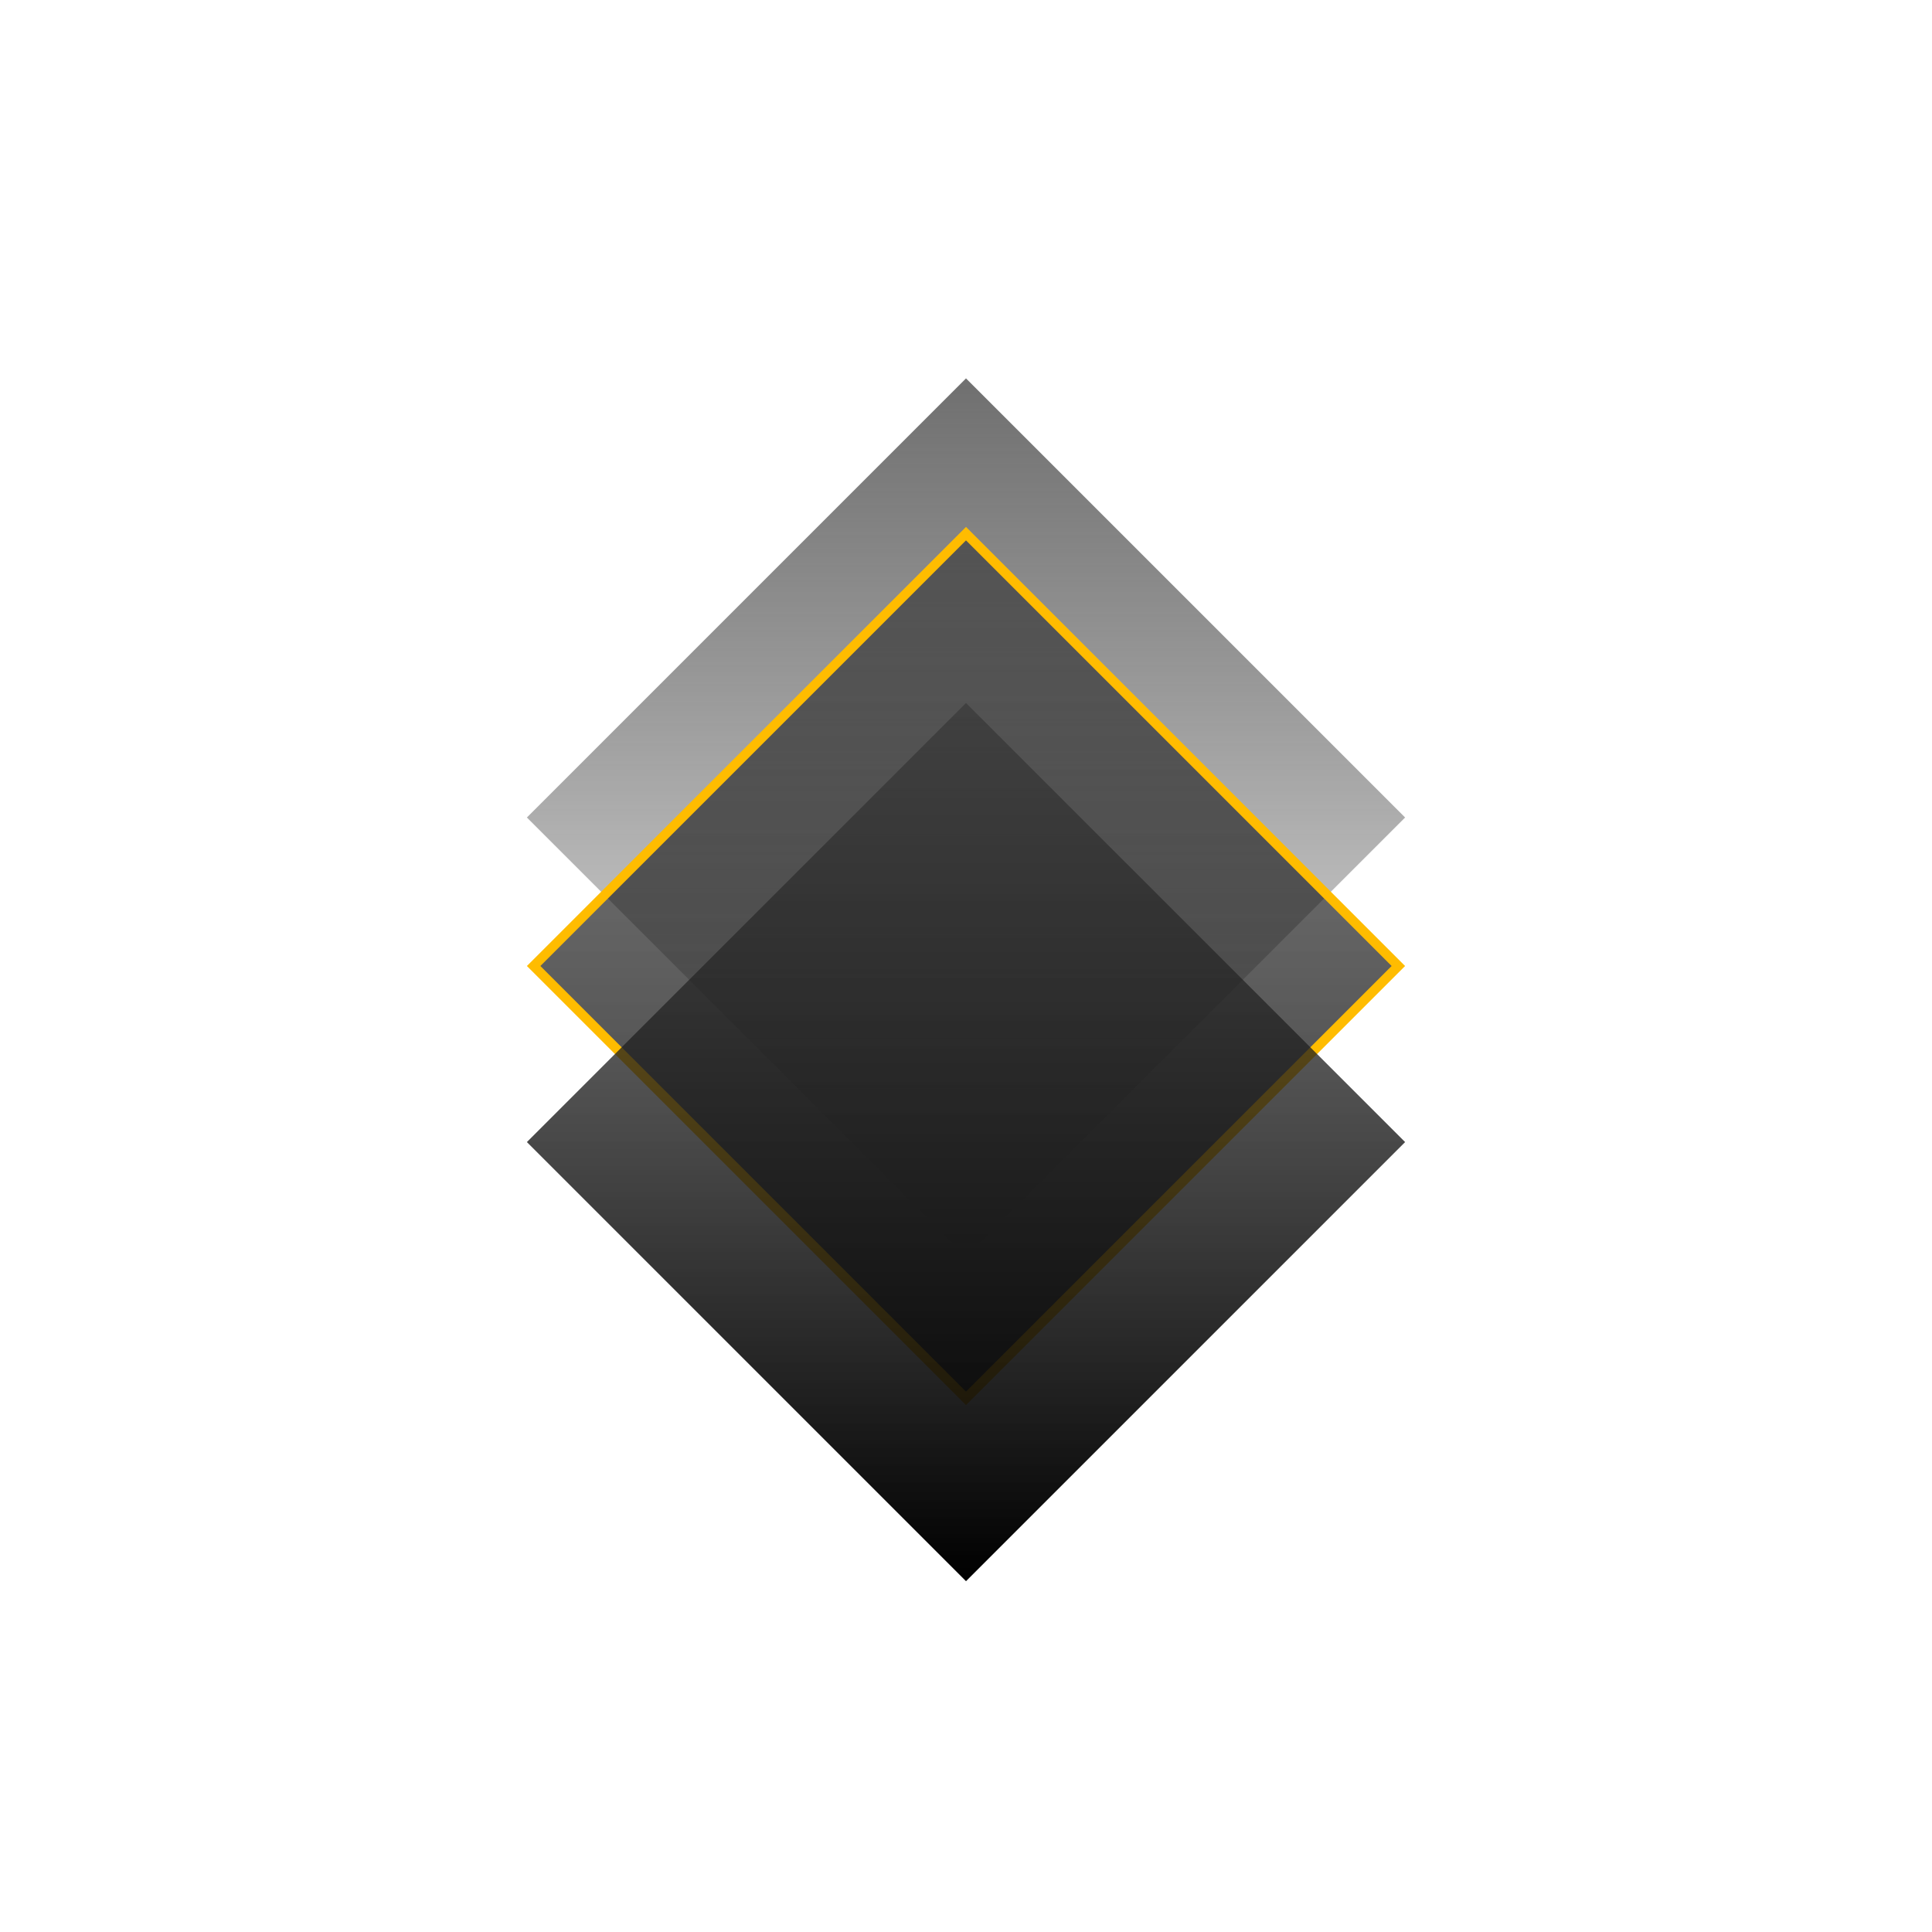
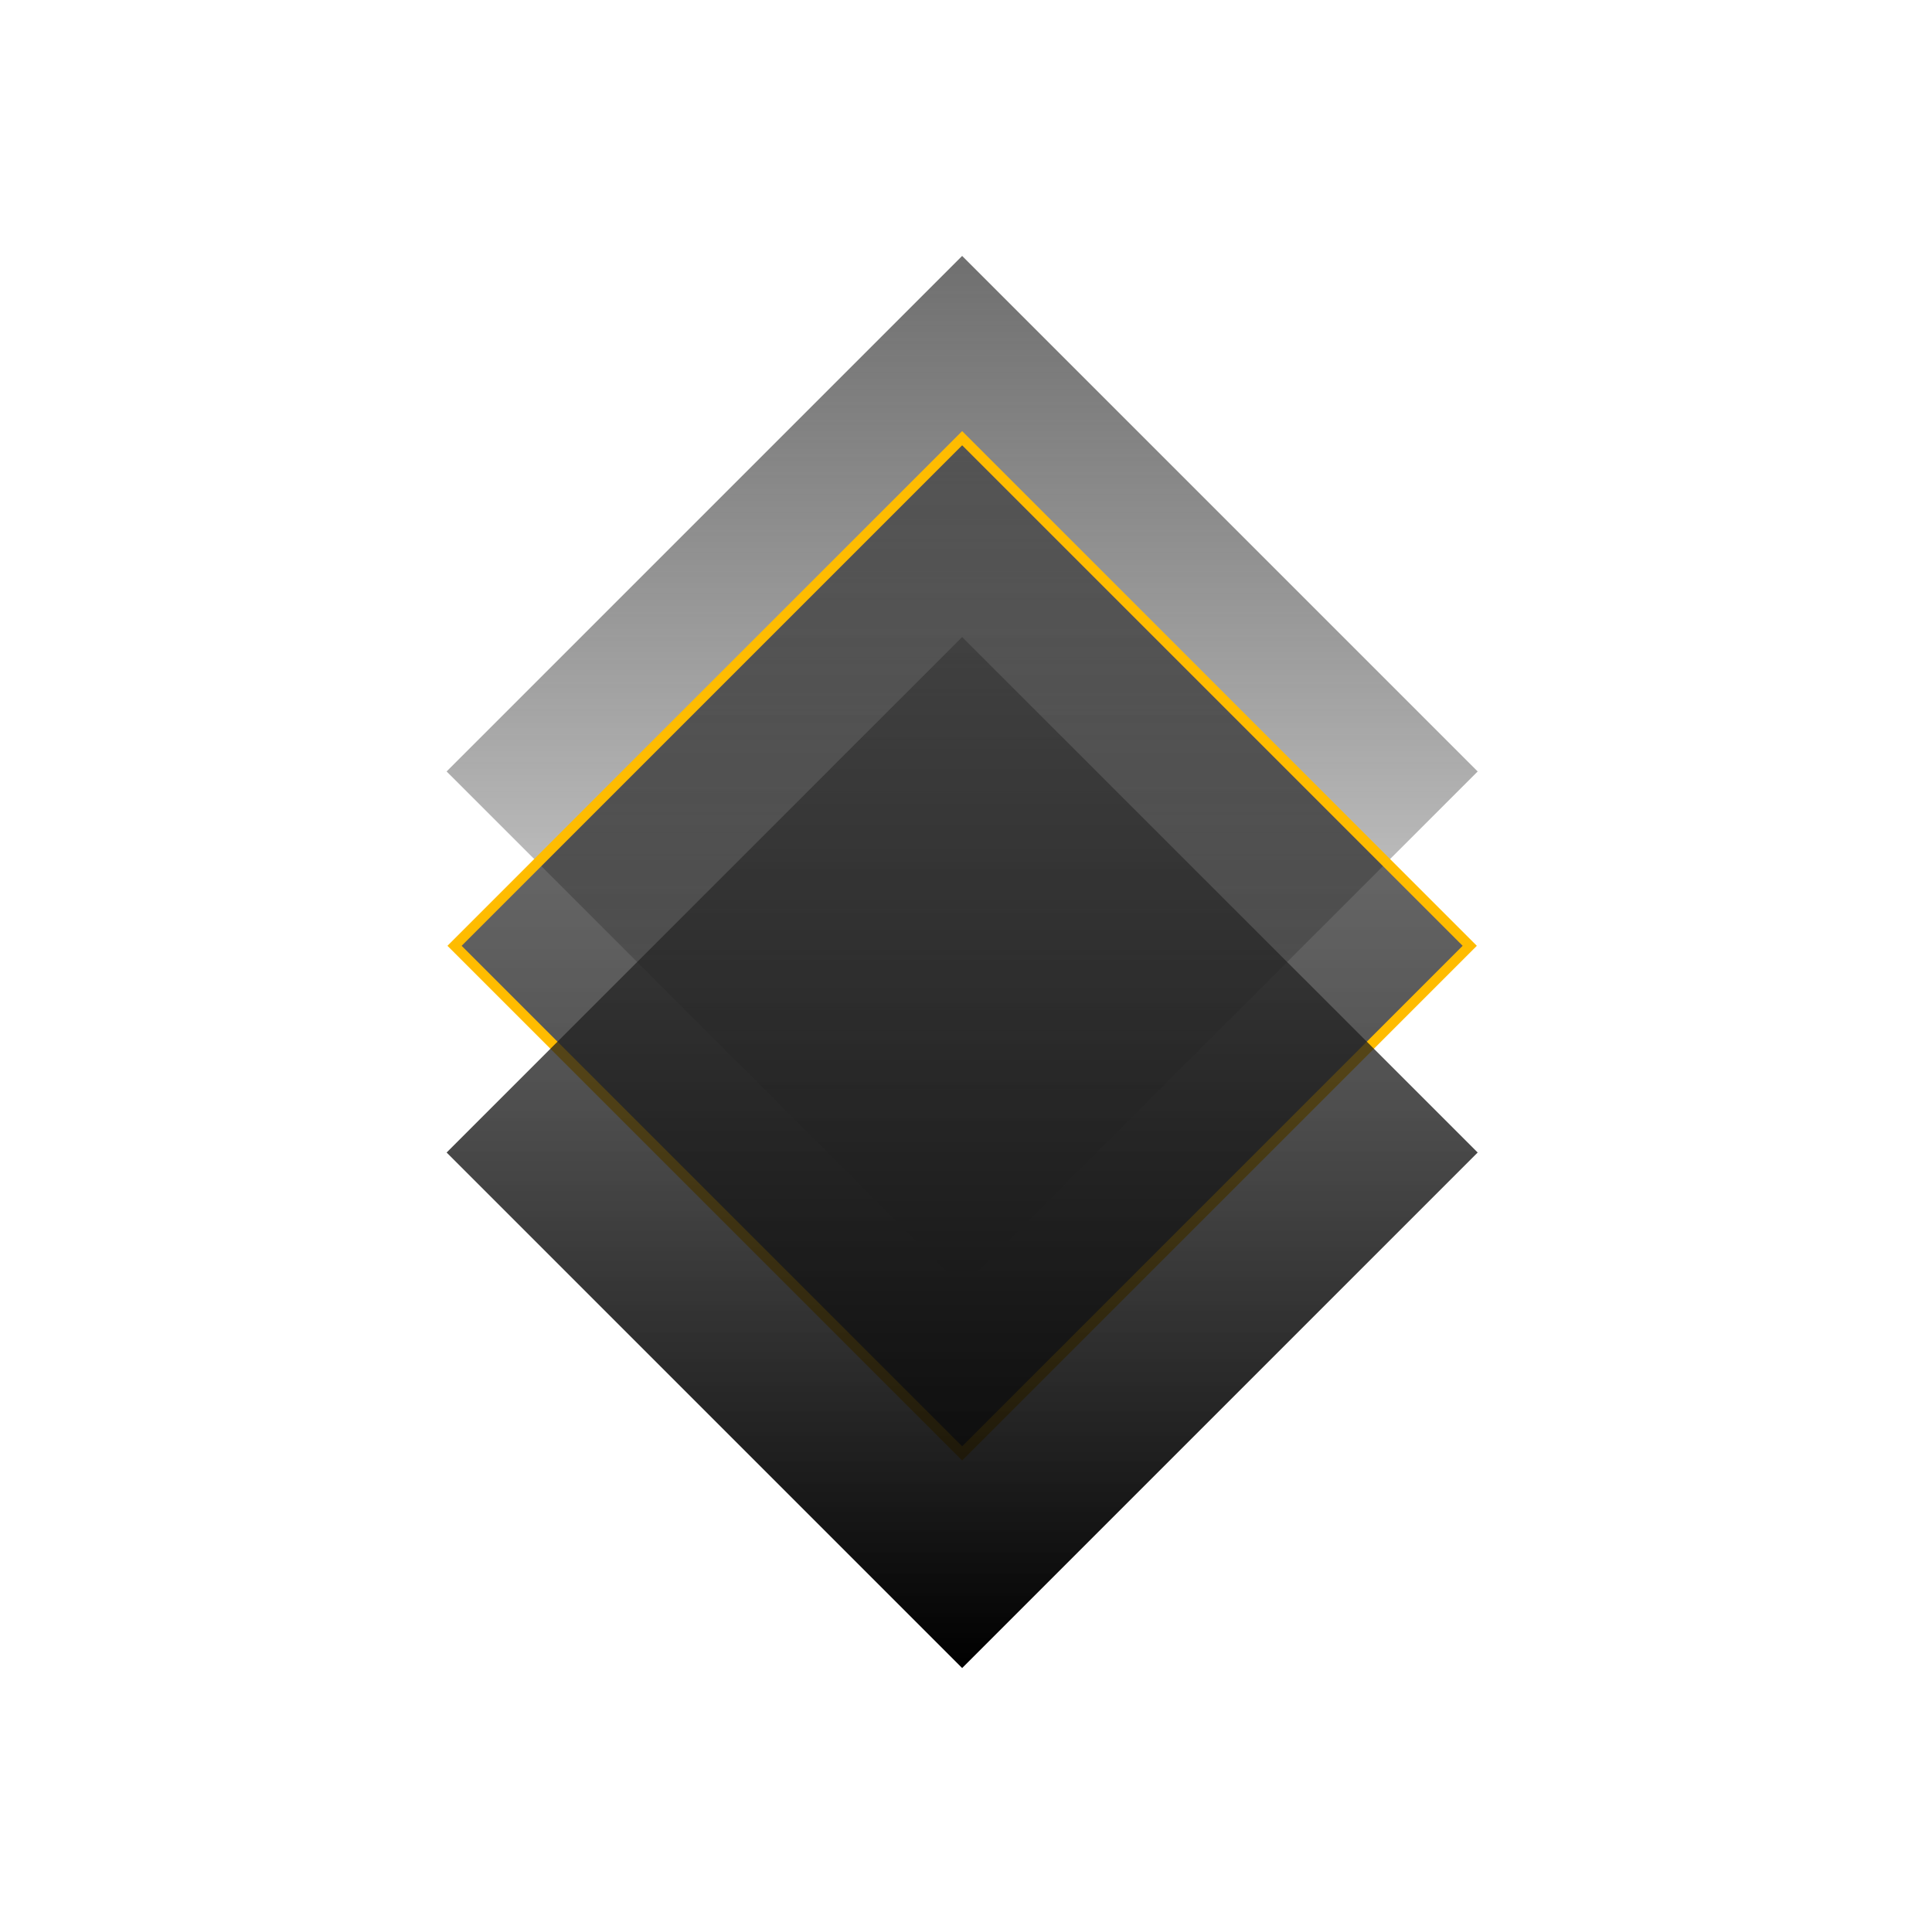
- <svg xmlns="http://www.w3.org/2000/svg" width="405" height="405" viewBox="0 0 405 405" fill="none">
-   <path d="M202.5 263.41L110.45 171.37L202.5 79.32L294.55 171.37L202.5 263.41Z" fill="url(#paint0_linear_291_12798)" />
-   <path d="M112.573 201.793L111.866 202.5L112.573 203.207L201.793 292.427L202.5 293.134L203.207 292.427L292.427 203.207L293.134 202.5L292.427 201.793L203.207 112.573L202.5 111.866L201.793 112.573L112.573 201.793Z" fill="url(#paint1_linear_291_12798)" stroke="#FFBC00" stroke-width="2" />
-   <path d="M202.5 331.46L110.45 239.41L202.5 147.37L294.55 239.41L202.5 331.46Z" fill="url(#paint2_linear_291_12798)" />
+ <svg xmlns="http://www.w3.org/2000/svg" width="385" height="385" viewBox="0 0 385 385" fill="none">
+   <path d="M191.732 256.454L89 153.732L191.732 51L294.465 153.732L191.732 256.454Z" fill="url(#paint0_linear_1_17)" />
+   <path d="M91.369 187.686L90.58 188.475L91.369 189.264L190.943 288.838L191.732 289.627L192.521 288.838L292.095 189.264L292.884 188.475L292.095 187.686L192.521 88.112L191.732 87.323L190.943 88.112L91.369 187.686Z" fill="url(#paint1_linear_1_17)" stroke="#FFBC00" stroke-width="2" />
+   <path d="M191.732 332.401L89 229.668L191.732 126.947L294.465 229.668L191.732 332.401Z" fill="url(#paint2_linear_1_17)" />
  <defs>
-     <linearGradient id="paint0_linear_291_12798" x1="111.022" y1="80.467" x2="111.022" y2="263.414" gradientUnits="userSpaceOnUse">
+     <linearGradient id="paint0_linear_1_17" x1="89.638" y1="52.28" x2="89.638" y2="256.458" gradientUnits="userSpaceOnUse">
      <stop stop-color="#333333" stop-opacity="0.7" />
      <stop offset="1" stop-opacity="0.01" />
    </linearGradient>
-     <linearGradient id="paint1_linear_291_12798" x1="113.284" y1="113.283" x2="113.284" y2="291.717" gradientUnits="userSpaceOnUse">
+     <linearGradient id="paint1_linear_1_17" x1="92.163" y1="88.904" x2="92.163" y2="288.046" gradientUnits="userSpaceOnUse">
      <stop offset="0.006" stop-color="#333333" stop-opacity="0.6" />
      <stop offset="1" stop-opacity="0.8" />
    </linearGradient>
-     <linearGradient id="paint2_linear_291_12798" x1="111.02" y1="148.508" x2="111.02" y2="331.458" gradientUnits="userSpaceOnUse">
+     <linearGradient id="paint2_linear_1_17" x1="89.636" y1="128.217" x2="89.636" y2="332.398" gradientUnits="userSpaceOnUse">
      <stop stop-color="#333333" stop-opacity="0.6" />
      <stop offset="1" />
    </linearGradient>
  </defs>
</svg>
